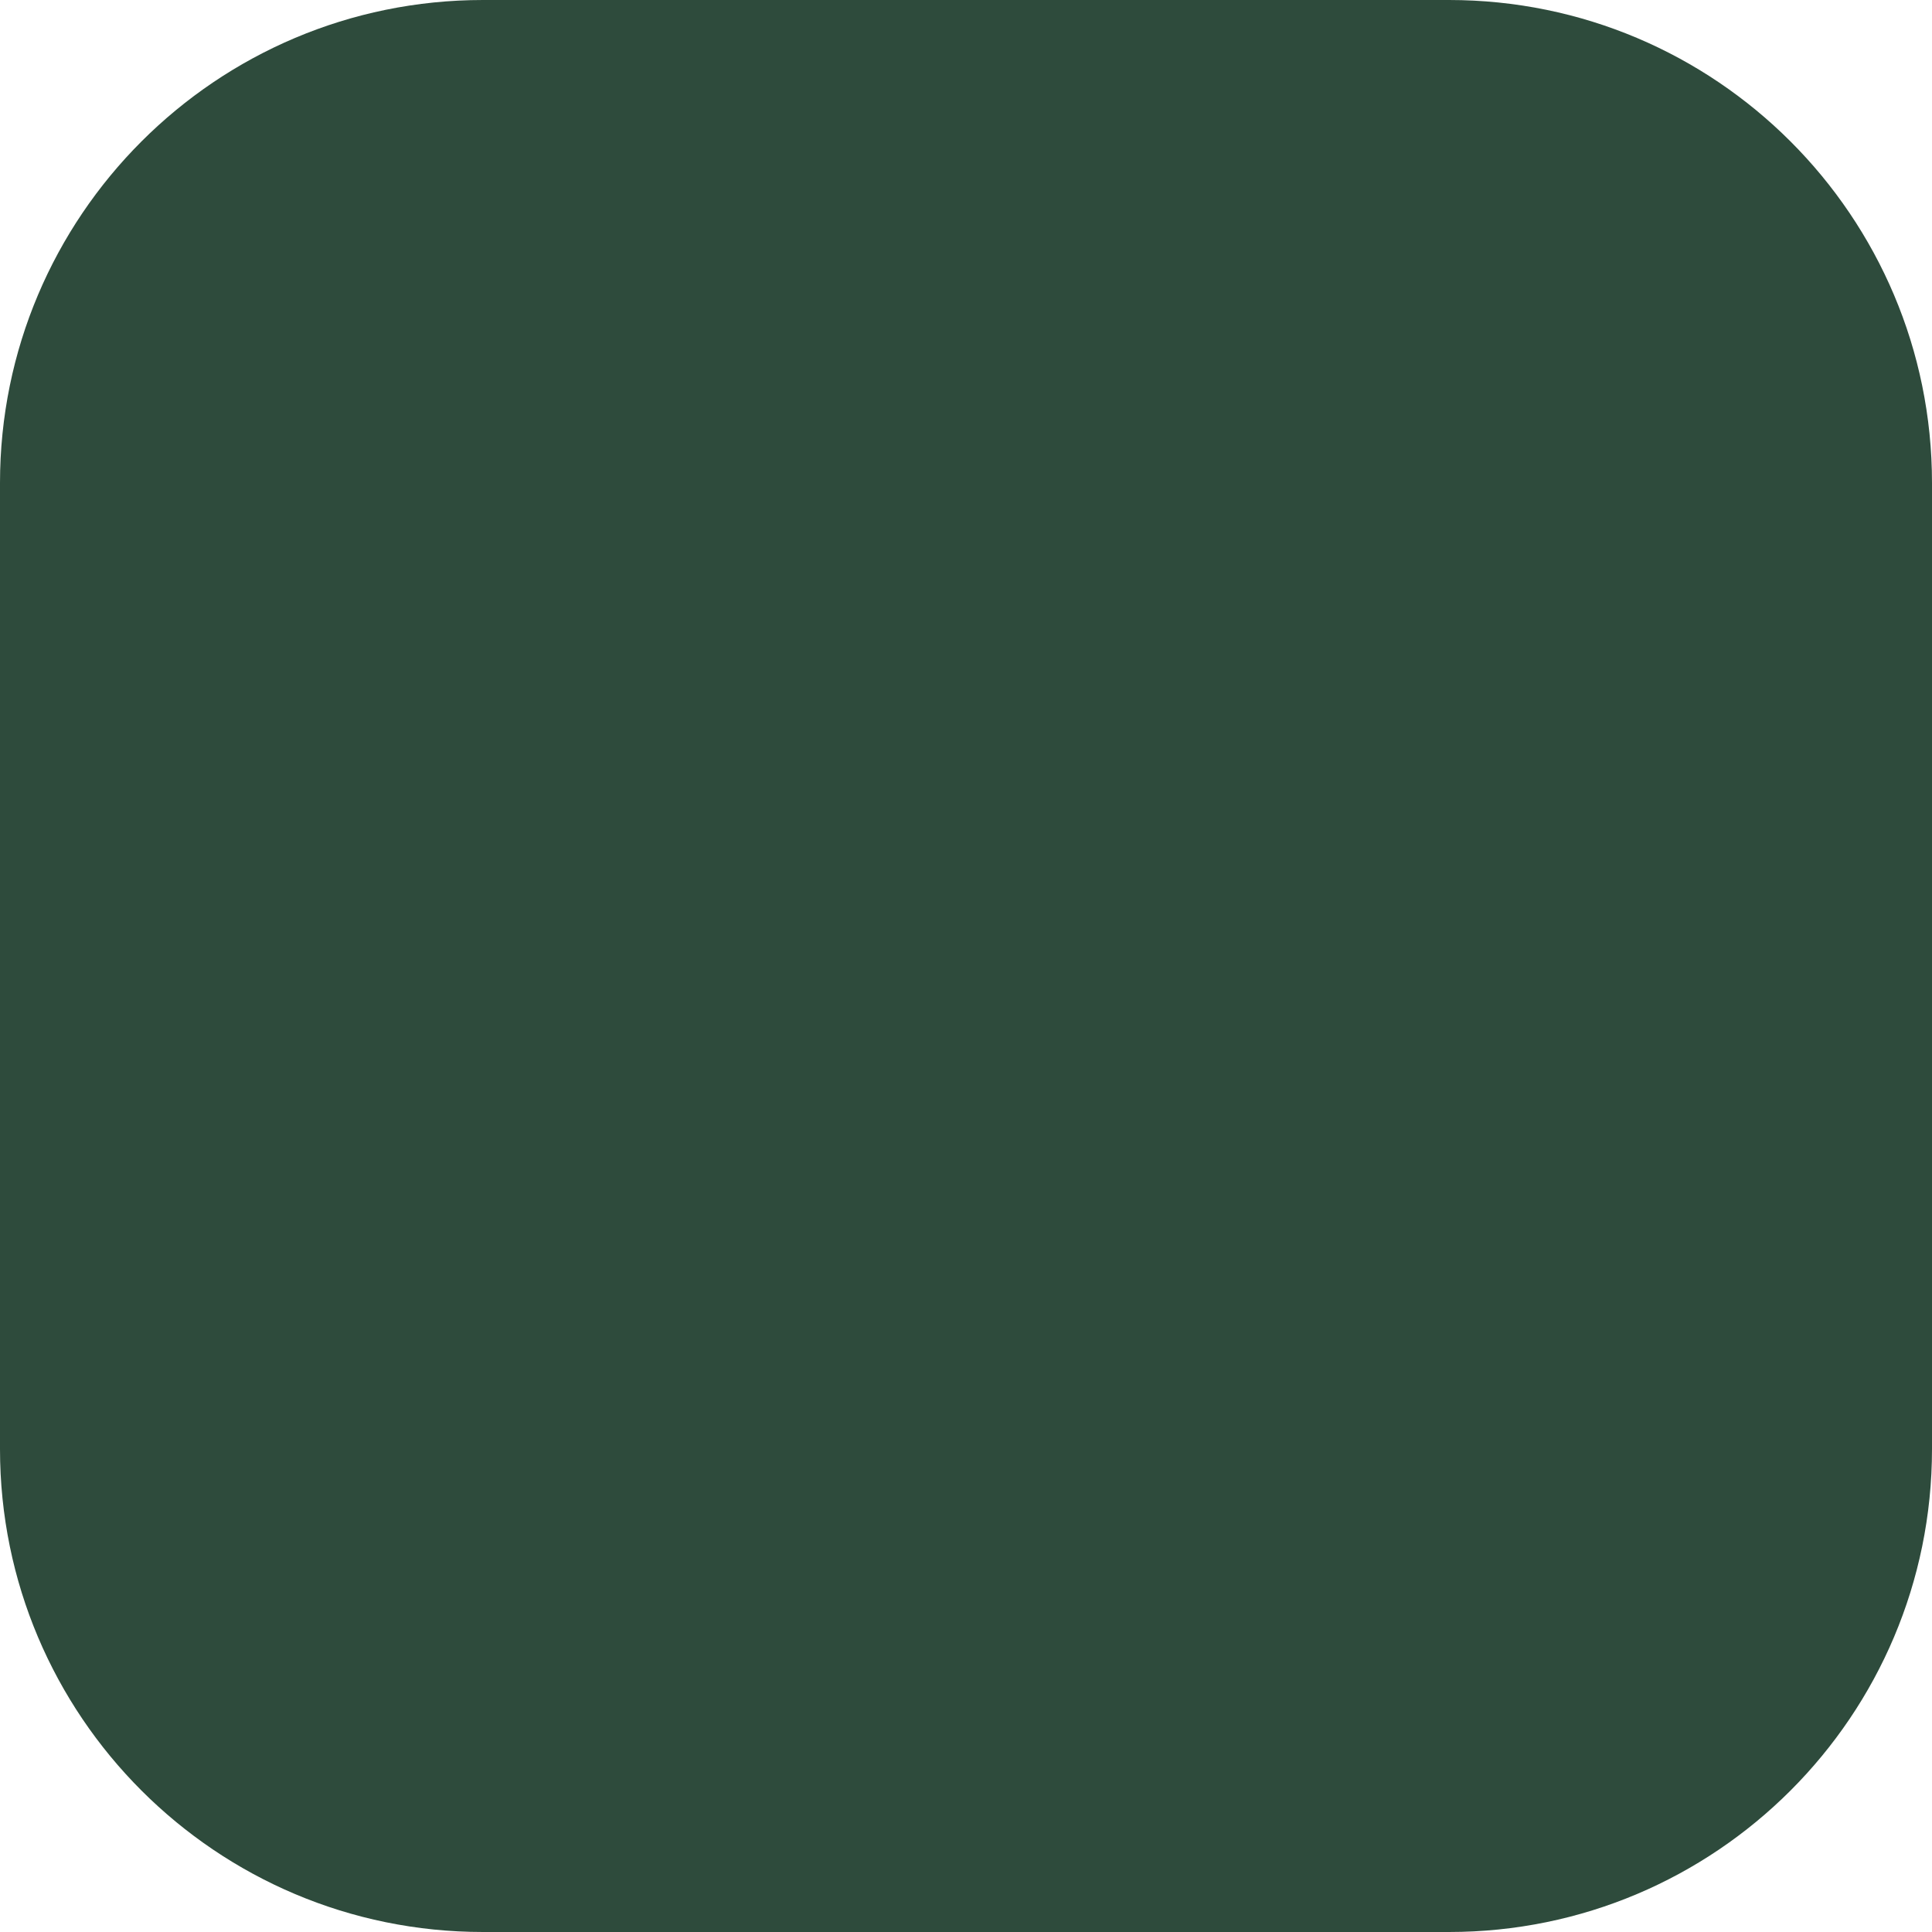
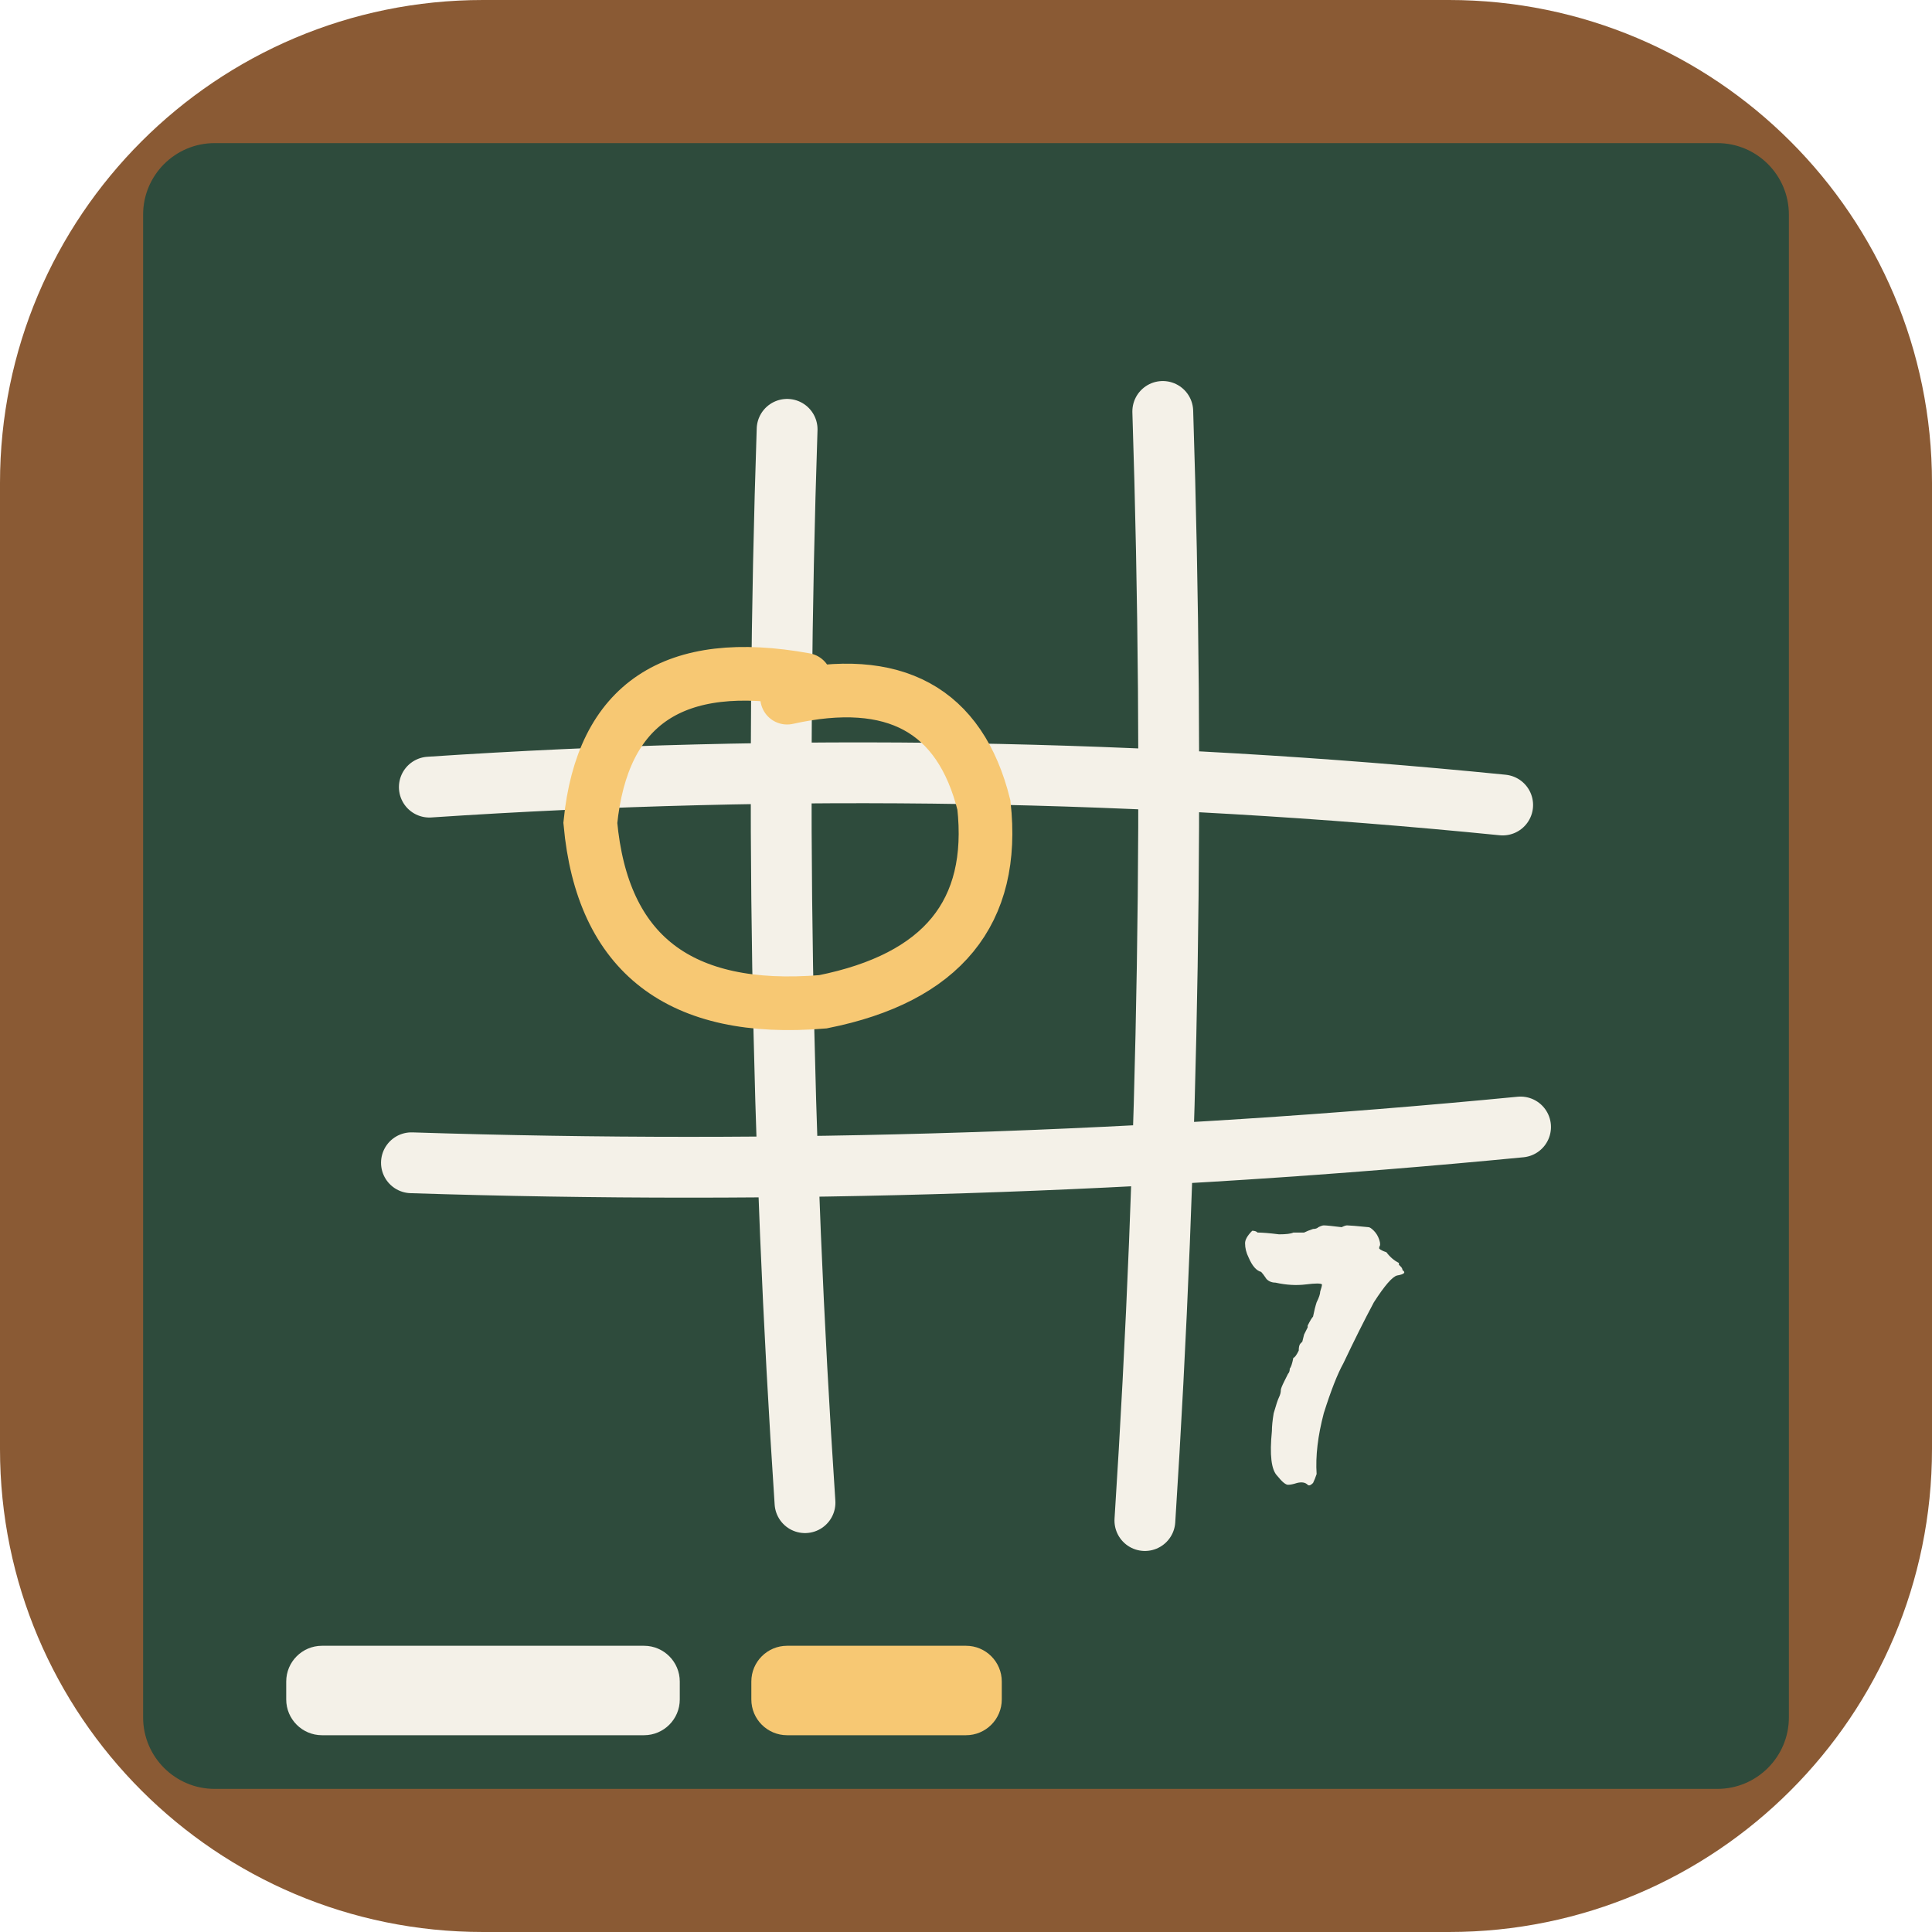
<svg xmlns="http://www.w3.org/2000/svg" viewBox="0 0 108 108">
  <clipPath id="icon-shape">
    <rect width="108" height="108" rx="27" />
  </clipPath>
  <g clip-path="url(#icon-shape)">
    <svg viewBox="0 0 108 108">
-       <rect width="108" height="108" fill="#2E4B3C" />
+       <rect width="108" height="108" fill="#8A5A34" />
+       <rect x="8" y="8" width="92" height="92" rx="4" fill="#2E4B3C" />
+       <path d="M44 24 Q43 54 45 84 M65 23 Q66 54 64 85 M24 44 Q54 42 84 45 M23 65 Q54 66 85 63" fill="none" stroke="#F4F1E8" stroke-width="3.4" stroke-linecap="round" />
+       <path d="M45 38 Q34 36 33 46 Q34 57 46 56 Q56 54 55 45 Q53 37 44 39" fill="none" stroke="#F7C873" stroke-width="3" stroke-linecap="round" />
+       <path d="M71.1 80Q71.1 79.6 71.2 79Q71.4 78.3 71.5 78.1Q71.6 77.9 71.6 77.7Q71.6 77.6 71.8 77.2Q72 76.8 72 76.8Q72.1 76.7 72.1 76.5Q72.2 76.4 72.3 75.9Q72.4 75.9 72.6 75.5Q72.6 75.2 72.7 75.1Q72.7 75.1 72.8 75Q72.8 75 72.9 74.6Q73.1 74.2 73.1 74.2Q73.1 74.2 73.1 74.1Q73.3 73.7 73.4 73.6Q73.5 73.1 73.6 72.8Q73.8 72.4 73.8 72.2Q73.9 71.9 73.9 71.8Q73.8 71.7 73 71.8Q72.2 71.9 71.3 71.7Q71 71.7 70.8 71.5Q70.6 71.2 70.5 71.1Q70.1 71 69.8 70.3Q69.6 69.9 69.6 69.5Q69.6 69.2 70 68.8Q70.2 68.8 70.3 68.9Q70.7 68.9 71.5 69Q72.1 69 72.3 68.9Q72.5 68.9 72.6 68.9L72.9 68.9Q73.1 68.8 73.4 68.7Q73.6 68.7 73.7 68.6Q73.9 68.5 74 68.5Q74.2 68.5 75 68.6Q75.2 68.5 75.3 68.5Q75.5 68.5 76.5 68.6Q76.6 68.6 76.8 68.8Q77 69 77.1 69.3Q77.2 69.6 77.1 69.7Q77.1 69.8 77.1 69.8Q77.2 69.9 77.5 70Q77.8 70.4 78.2 70.6Q78.2 70.6 78.2 70.7Q78.3 70.8 78.3 70.8Q78.4 70.9 78.4 71Q78.7 71.2 78.1 71.3Q77.7 71.4 76.8 72.8Q76 74.3 75.1 76.2Q74.6 77.1 74 79Q73.5 80.9 73.6 82.4Q73.5 82.7 73.4 82.9Q73.2 83.1 73.1 83Q72.9 82.8 72.5 82.9Q72.2 83 72 83Q71.8 83 71.4 82.5Q70.9 82 71.1 80Z" fill="#F4F1E8" />
+       <rect x="16" y="92" width="22" height="5" rx="2" fill="#F4F1E8" />
+       <rect x="42" y="92" width="14" height="5" rx="2" fill="#F7C873" />
    </svg>
  </g>
</svg>
